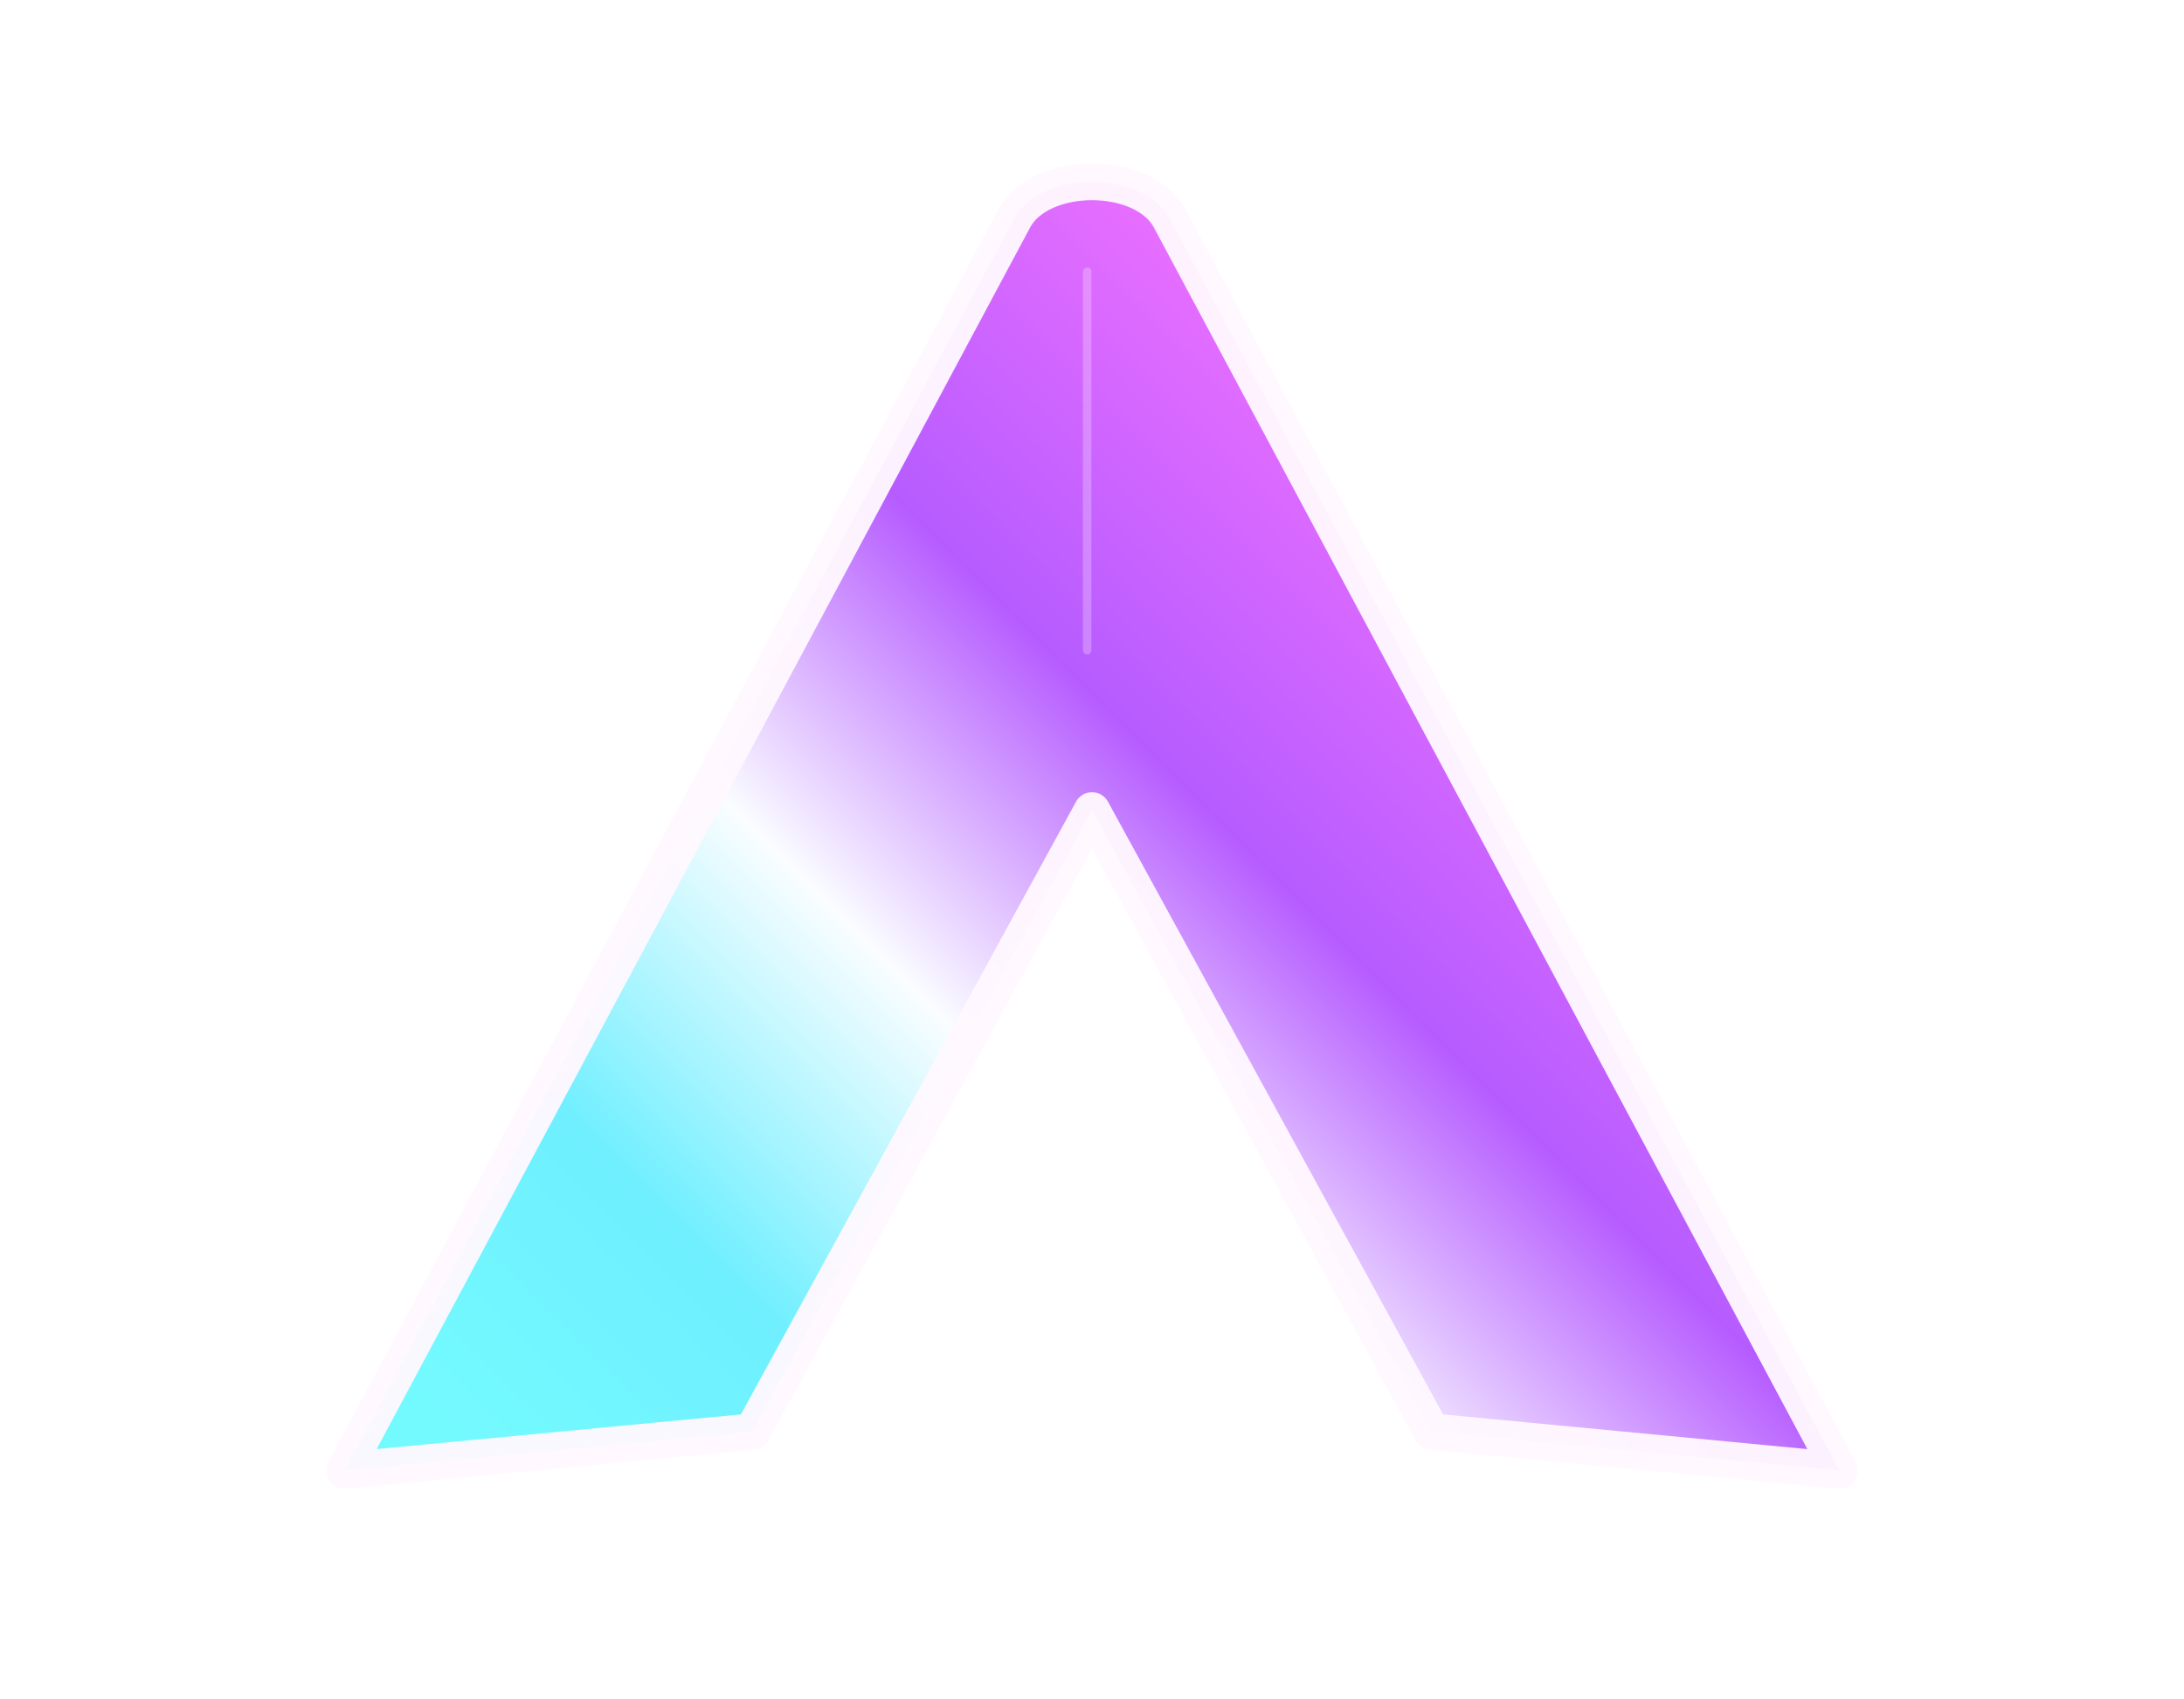
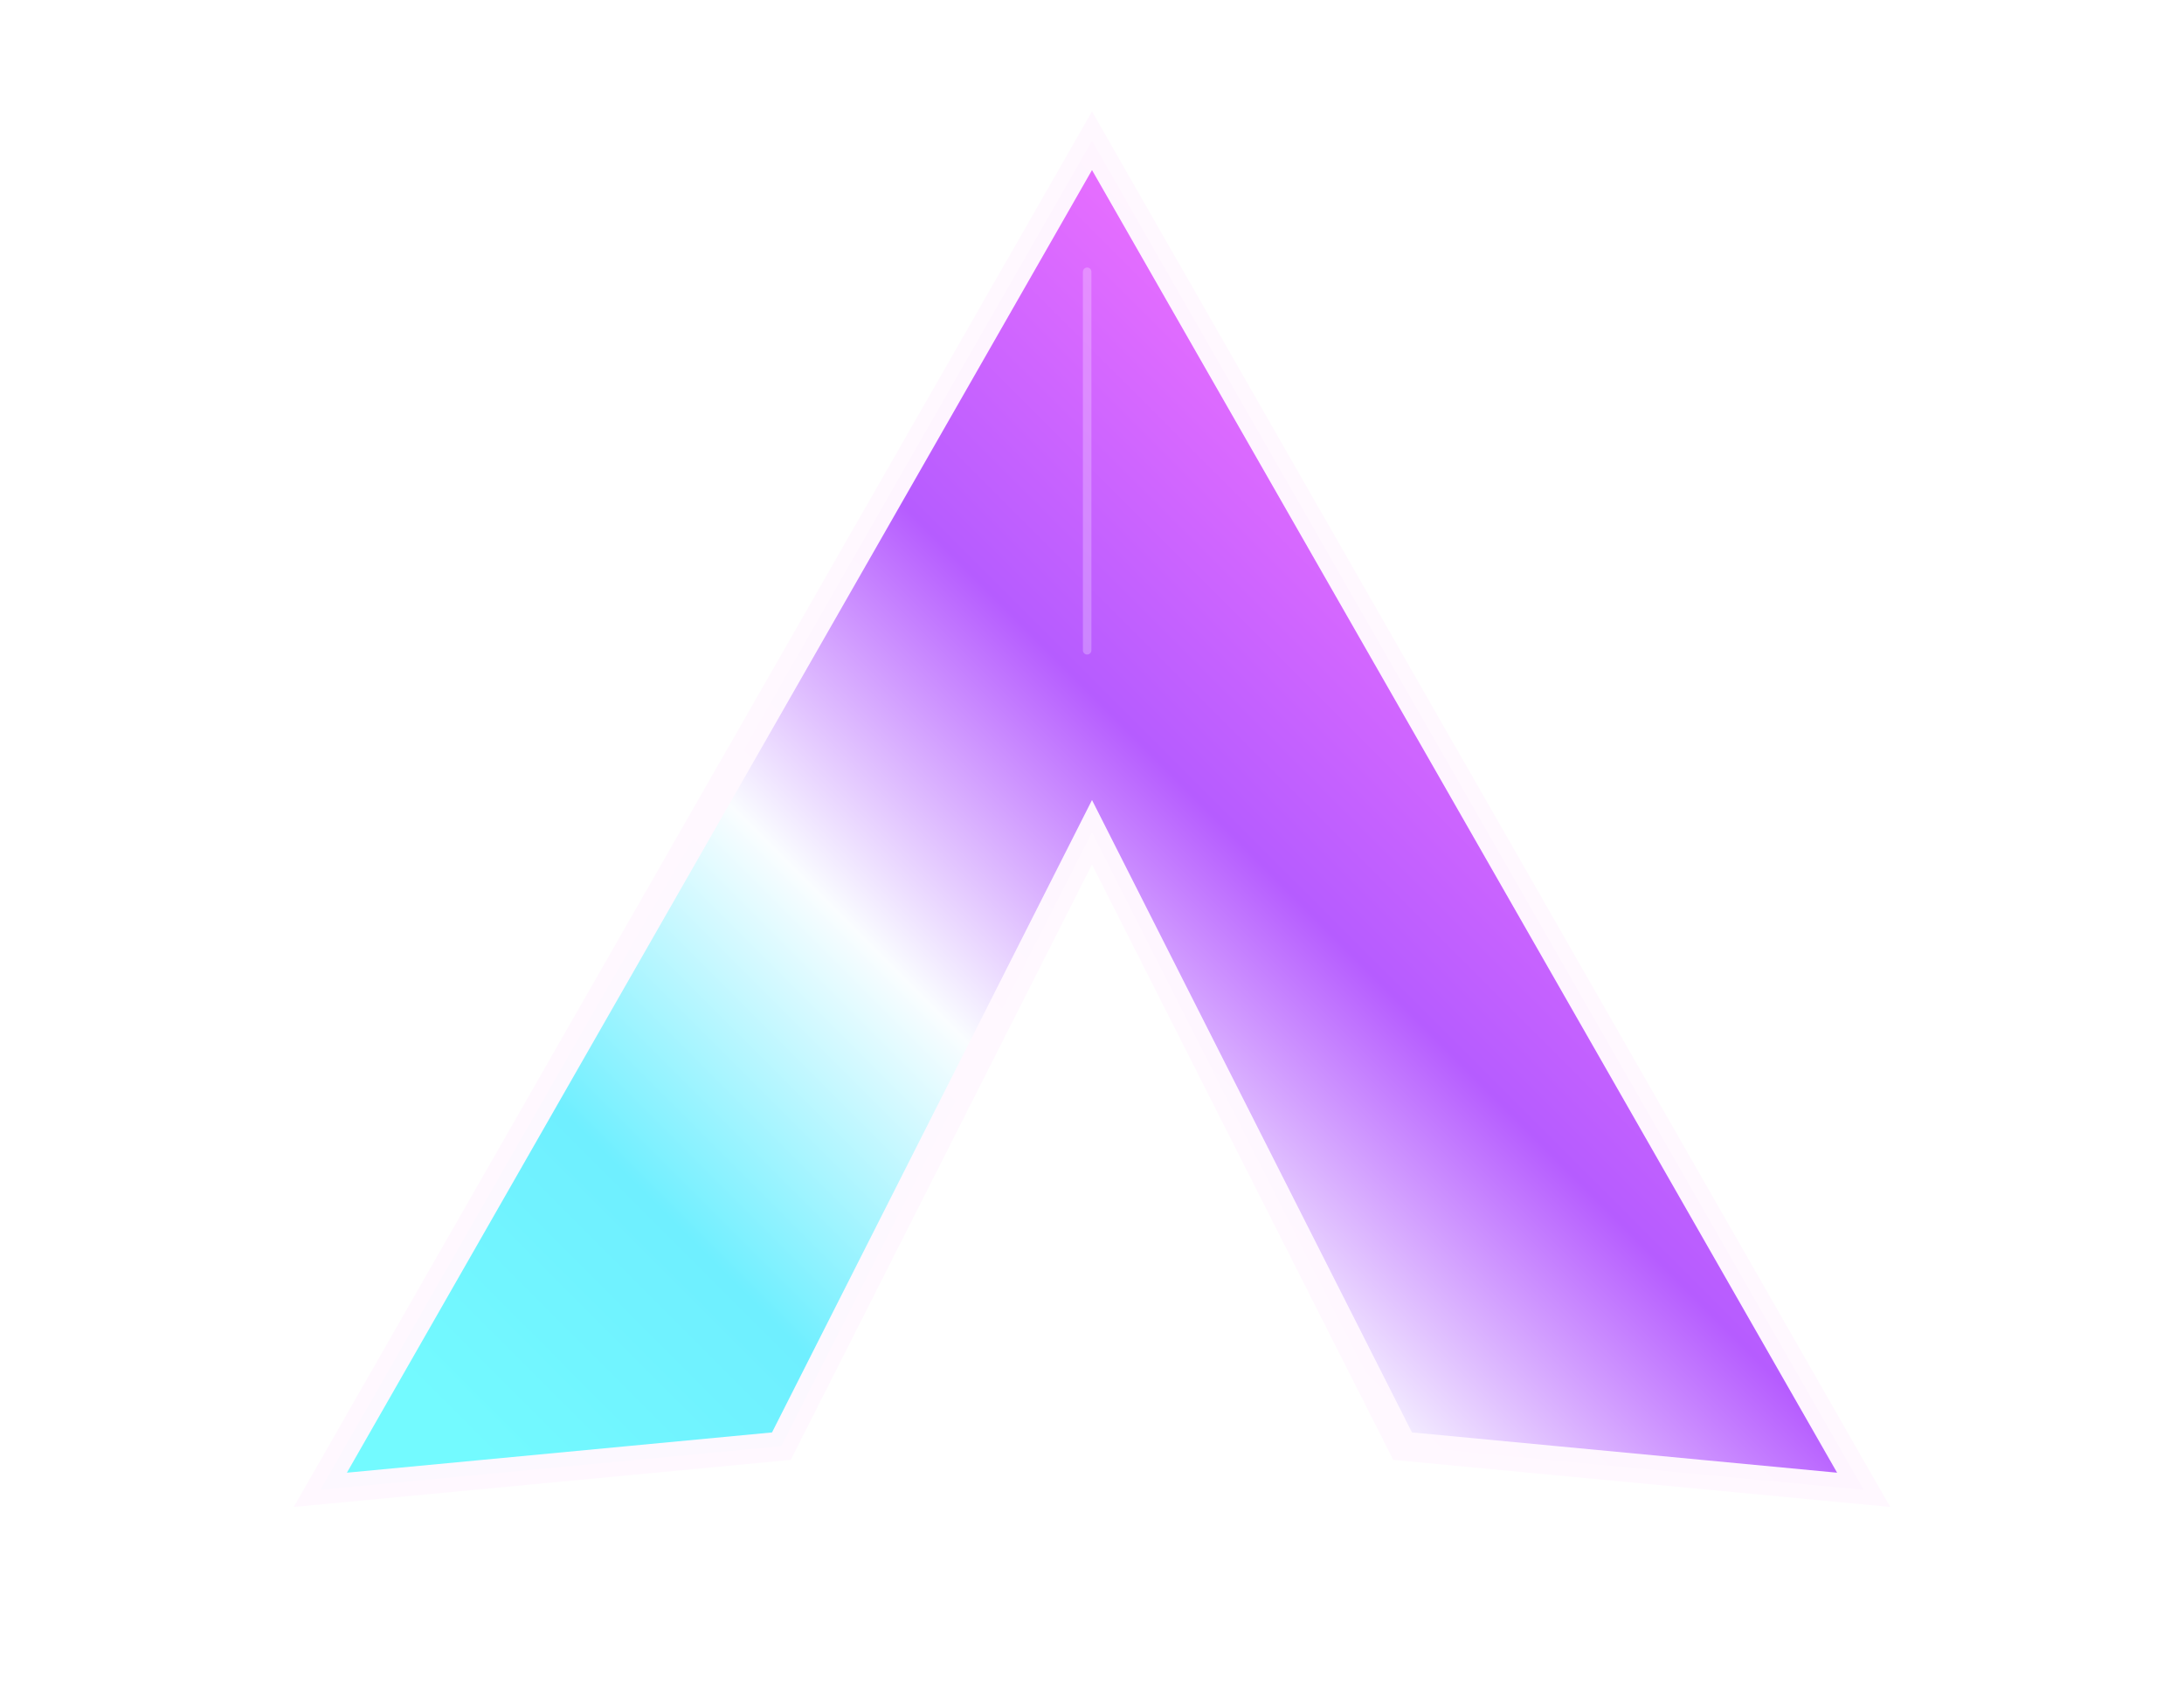
<svg xmlns="http://www.w3.org/2000/svg" width="900" height="700" viewBox="0 0 900 700" fill="none">
  <defs>
    <linearGradient id="arrowFill" x1="202" y1="604" x2="690" y2="116" gradientUnits="userSpaceOnUse">
      <stop offset="0" stop-color="#73FAFF" />
      <stop offset="0.18" stop-color="#6FEFFF" />
      <stop offset="0.38" stop-color="#FAFDFF" />
      <stop offset="0.58" stop-color="#B65CFF" />
      <stop offset="0.82" stop-color="#EA6FFF" />
      <stop offset="1" stop-color="#FF95ED" />
    </linearGradient>
  </defs>
-   <path d="M142 606L418 90C429 70 471 70 482 90L758 606L590 590L450 334L310 590L142 606Z" fill="url(#arrowFill)" />
-   <path d="M142 606L418 90C429 70 471 70 482 90L758 606L590 590L450 334L310 590L142 606Z" stroke="#FFF8FF" stroke-width="15" stroke-linecap="round" stroke-linejoin="round" opacity="0.96" />
+   <path d="M132 614L450 58L768 614L578 596L450 343L322 596L132 614Z" fill="url(#arrowFill)" />
+   <path d="M132 614L450 58L768 614L578 596L450 343L322 596L132 614Z" stroke="#FFF8FF" stroke-width="12" stroke-linecap="butt" stroke-linejoin="miter" stroke-miterlimit="8" opacity="0.98" />
  <path d="M448 112L448 268" stroke="#FFF6FF" stroke-opacity="0.26" stroke-width="3.5" stroke-linecap="round" />
</svg>
